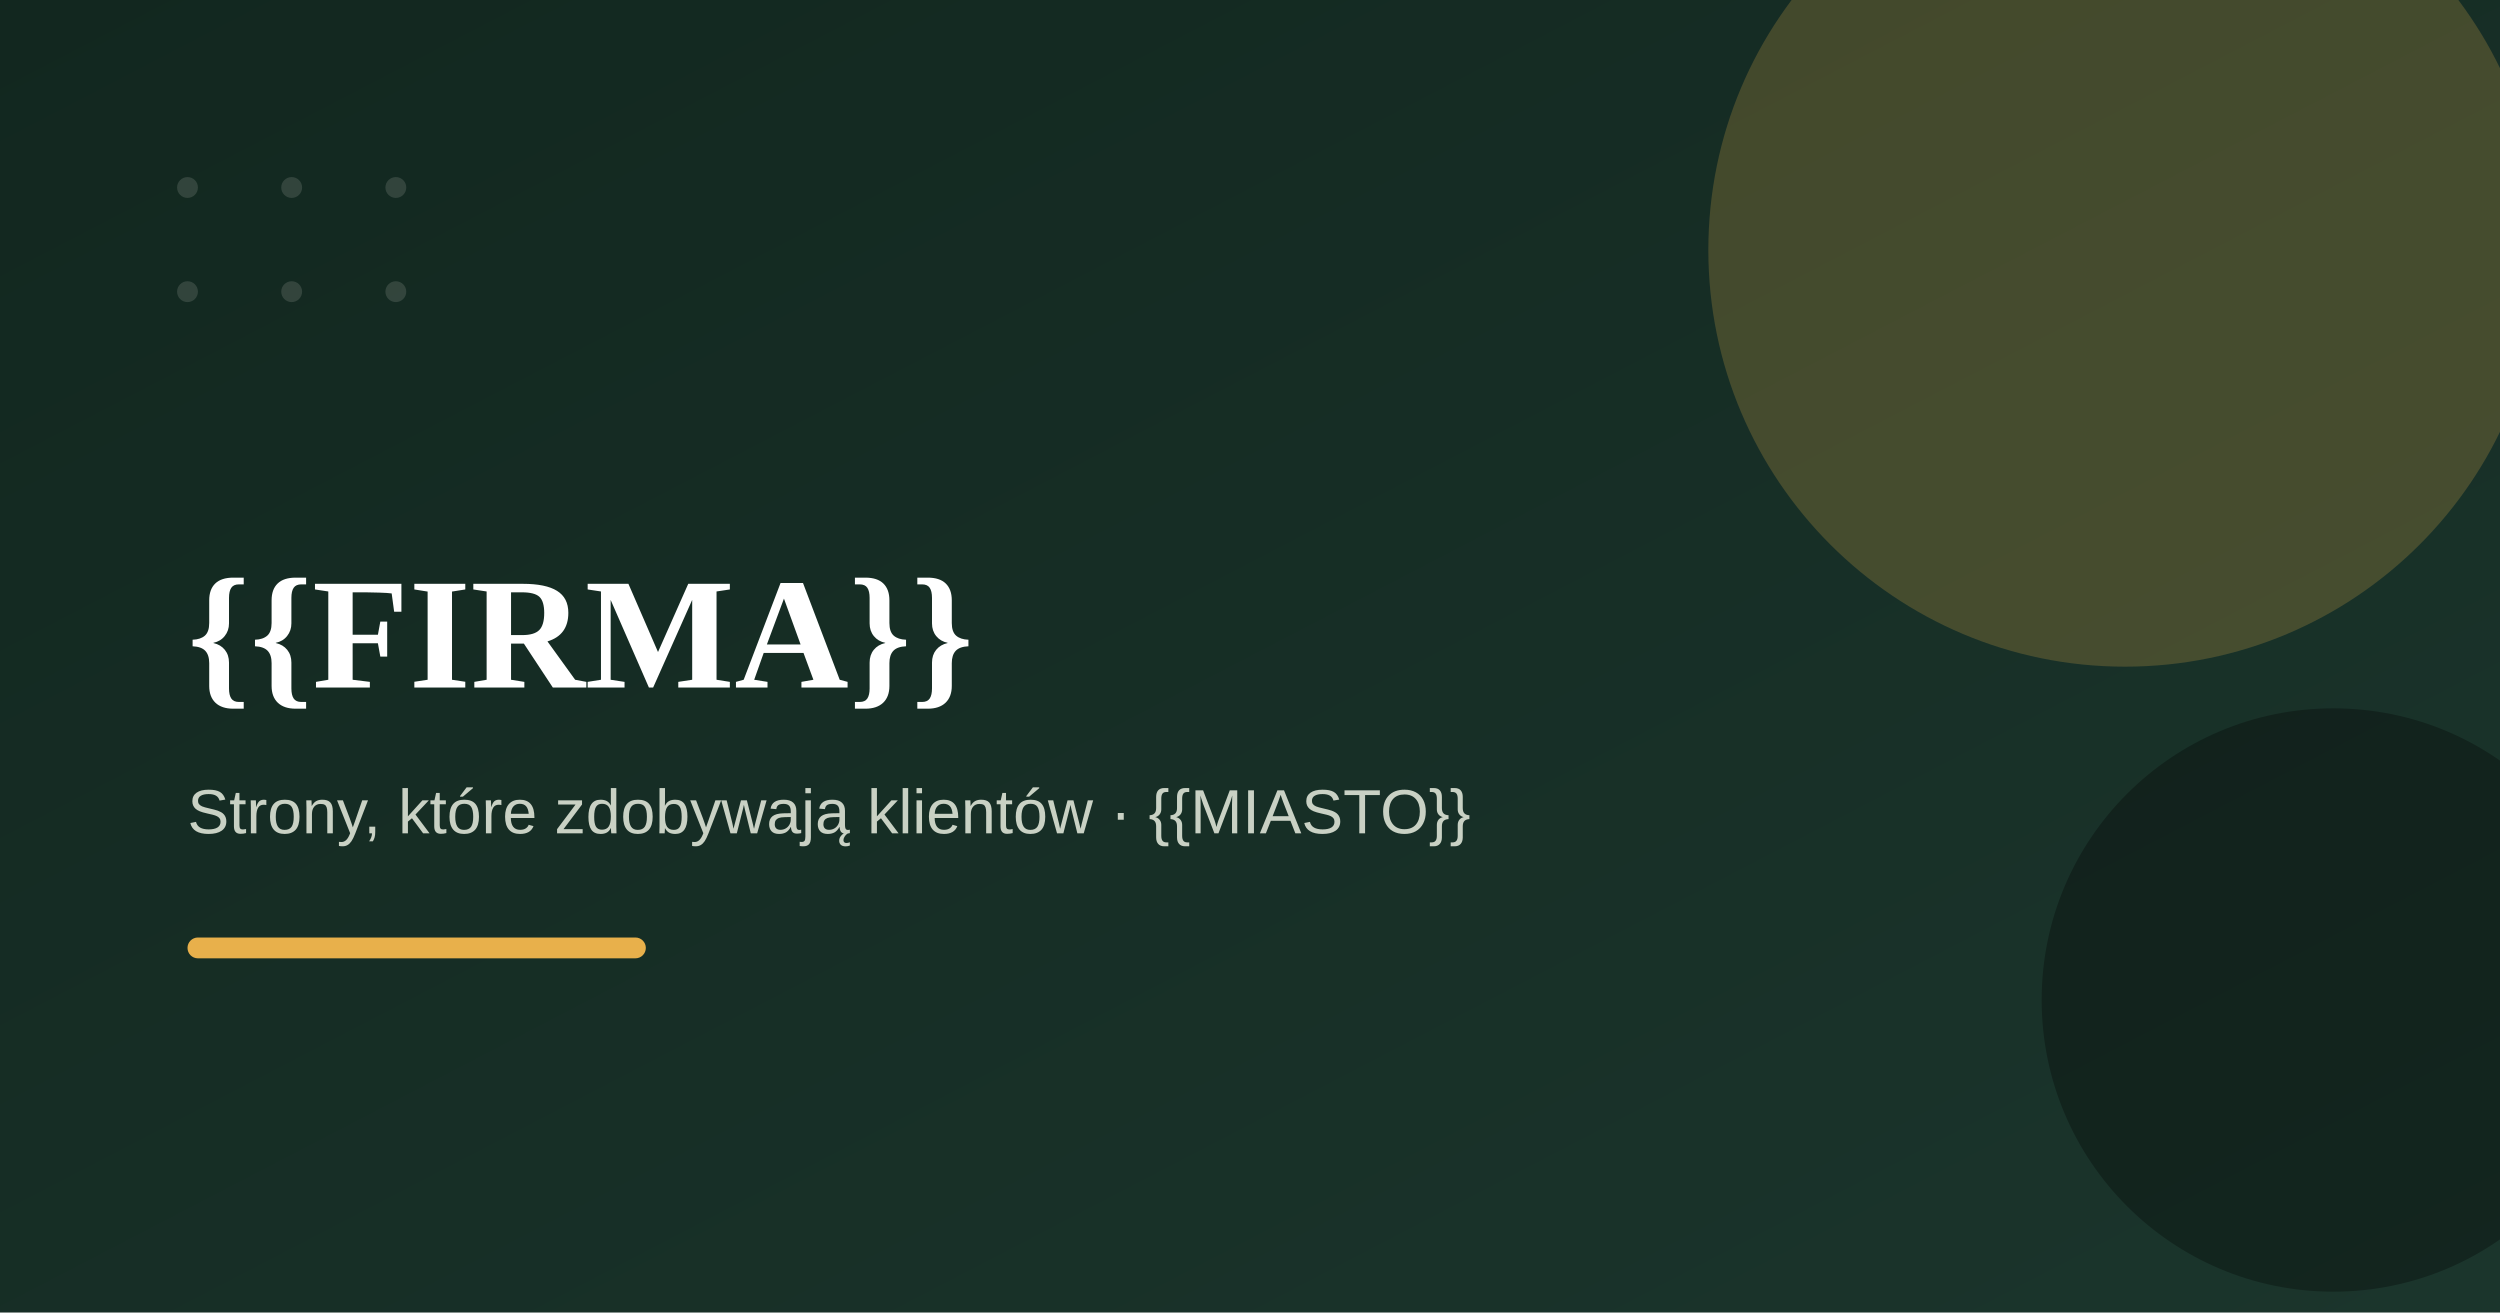
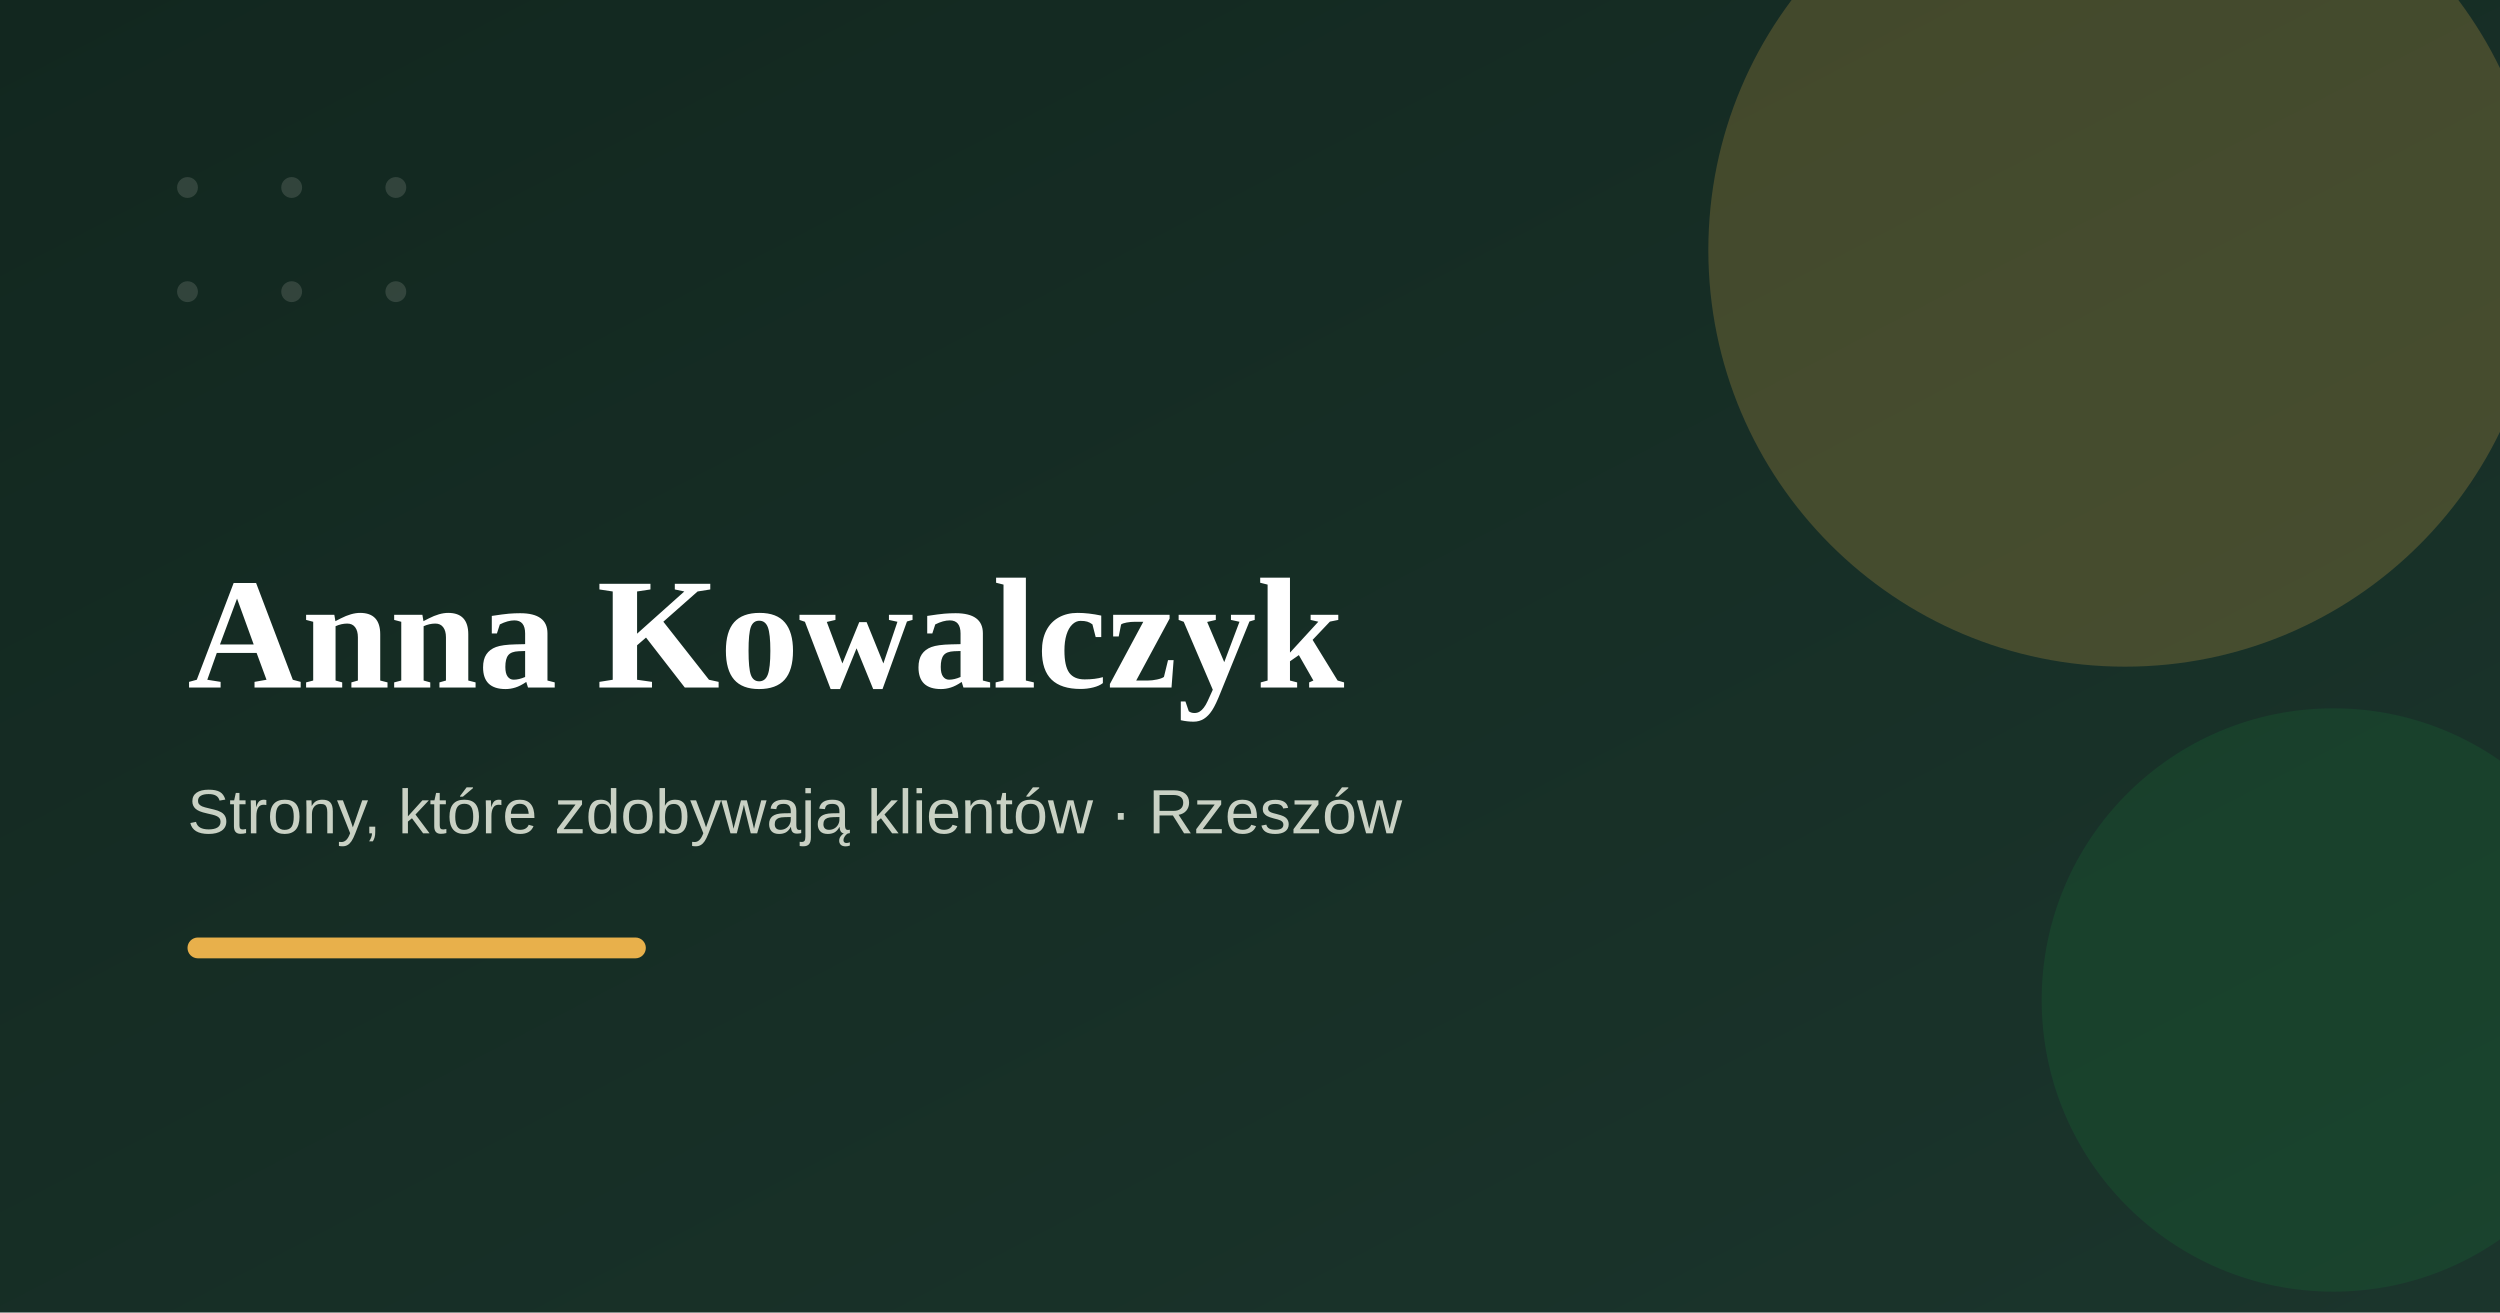
- <svg xmlns="http://www.w3.org/2000/svg" viewBox="0 0 1200 630" role="img" aria-label="{{FIRMA}}">
+ <svg xmlns="http://www.w3.org/2000/svg" viewBox="0 0 1200 630" role="img" aria-label="Anna Kowalczyk">
  <defs>
    <linearGradient id="og" x1="0" y1="0" x2="1" y2="1">
      <stop offset="0" stop-color="#12271f" />
      <stop offset="1" stop-color="#1b352c" />
    </linearGradient>
  </defs>
  <rect width="1200" height="630" fill="url(#og)" />
  <circle cx="1020" cy="120" r="200" fill="#e8b04b" opacity="0.22" />
-   <circle cx="1120" cy="480" r="140" fill="{{KOLOR}}" opacity="0.3" />
+   <circle cx="1120" cy="480" r="140" fill="#166534" opacity="0.3" />
  <g opacity="0.14" fill="#f6f3ec">
    <circle cx="90" cy="90" r="5" />
    <circle cx="140" cy="90" r="5" />
    <circle cx="190" cy="90" r="5" />
    <circle cx="90" cy="140" r="5" />
    <circle cx="140" cy="140" r="5" />
    <circle cx="190" cy="140" r="5" />
  </g>
-   <text x="90" y="330" font-family="Georgia, 'Times New Roman', serif" font-size="76" font-weight="600" fill="#ffffff">{{FIRMA}}</text>
-   <text x="90" y="400" font-family="Arial, sans-serif" font-size="30" fill="#c9d1c4">Strony, które zdobywają klientów · {{MIASTO}}</text>
+   <text x="90" y="330" font-family="Georgia, 'Times New Roman', serif" font-size="76" font-weight="600" fill="#ffffff">Anna Kowalczyk</text>
+   <text x="90" y="400" font-family="Arial, sans-serif" font-size="30" fill="#c9d1c4">Strony, które zdobywają klientów · Rzeszów</text>
  <rect x="90" y="450" width="220" height="10" rx="5" fill="#e8b04b" />
</svg>
